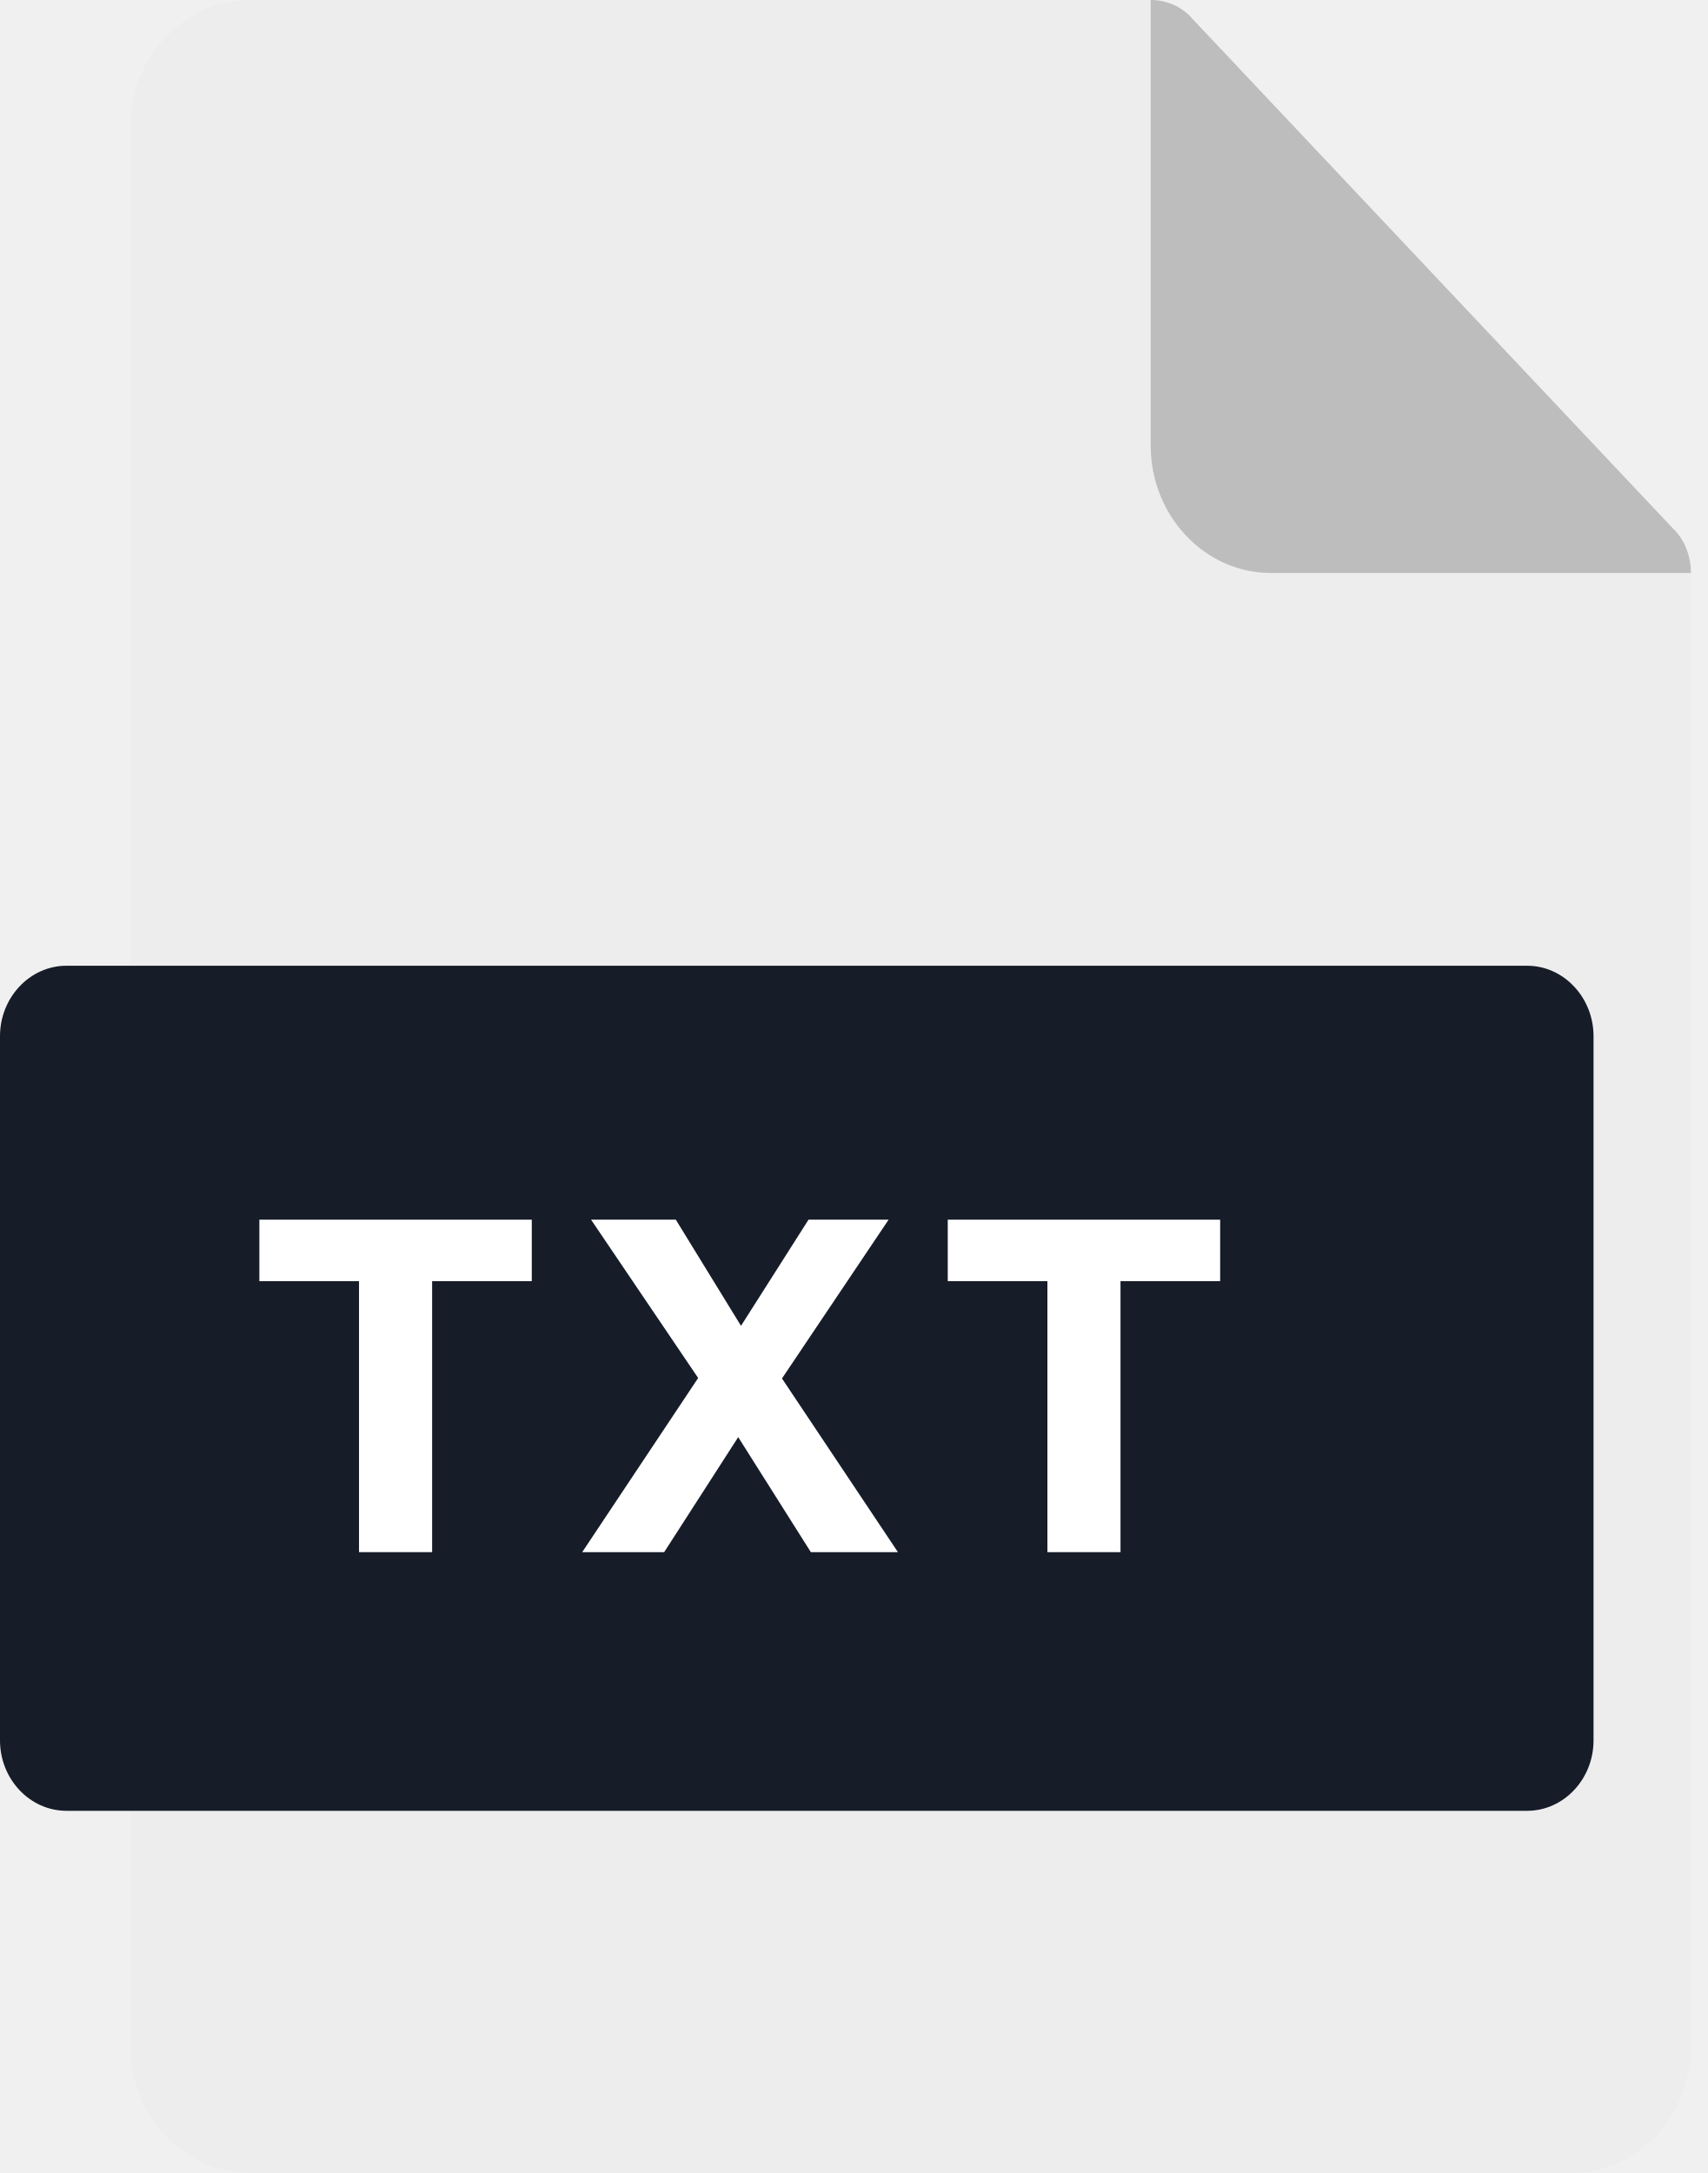
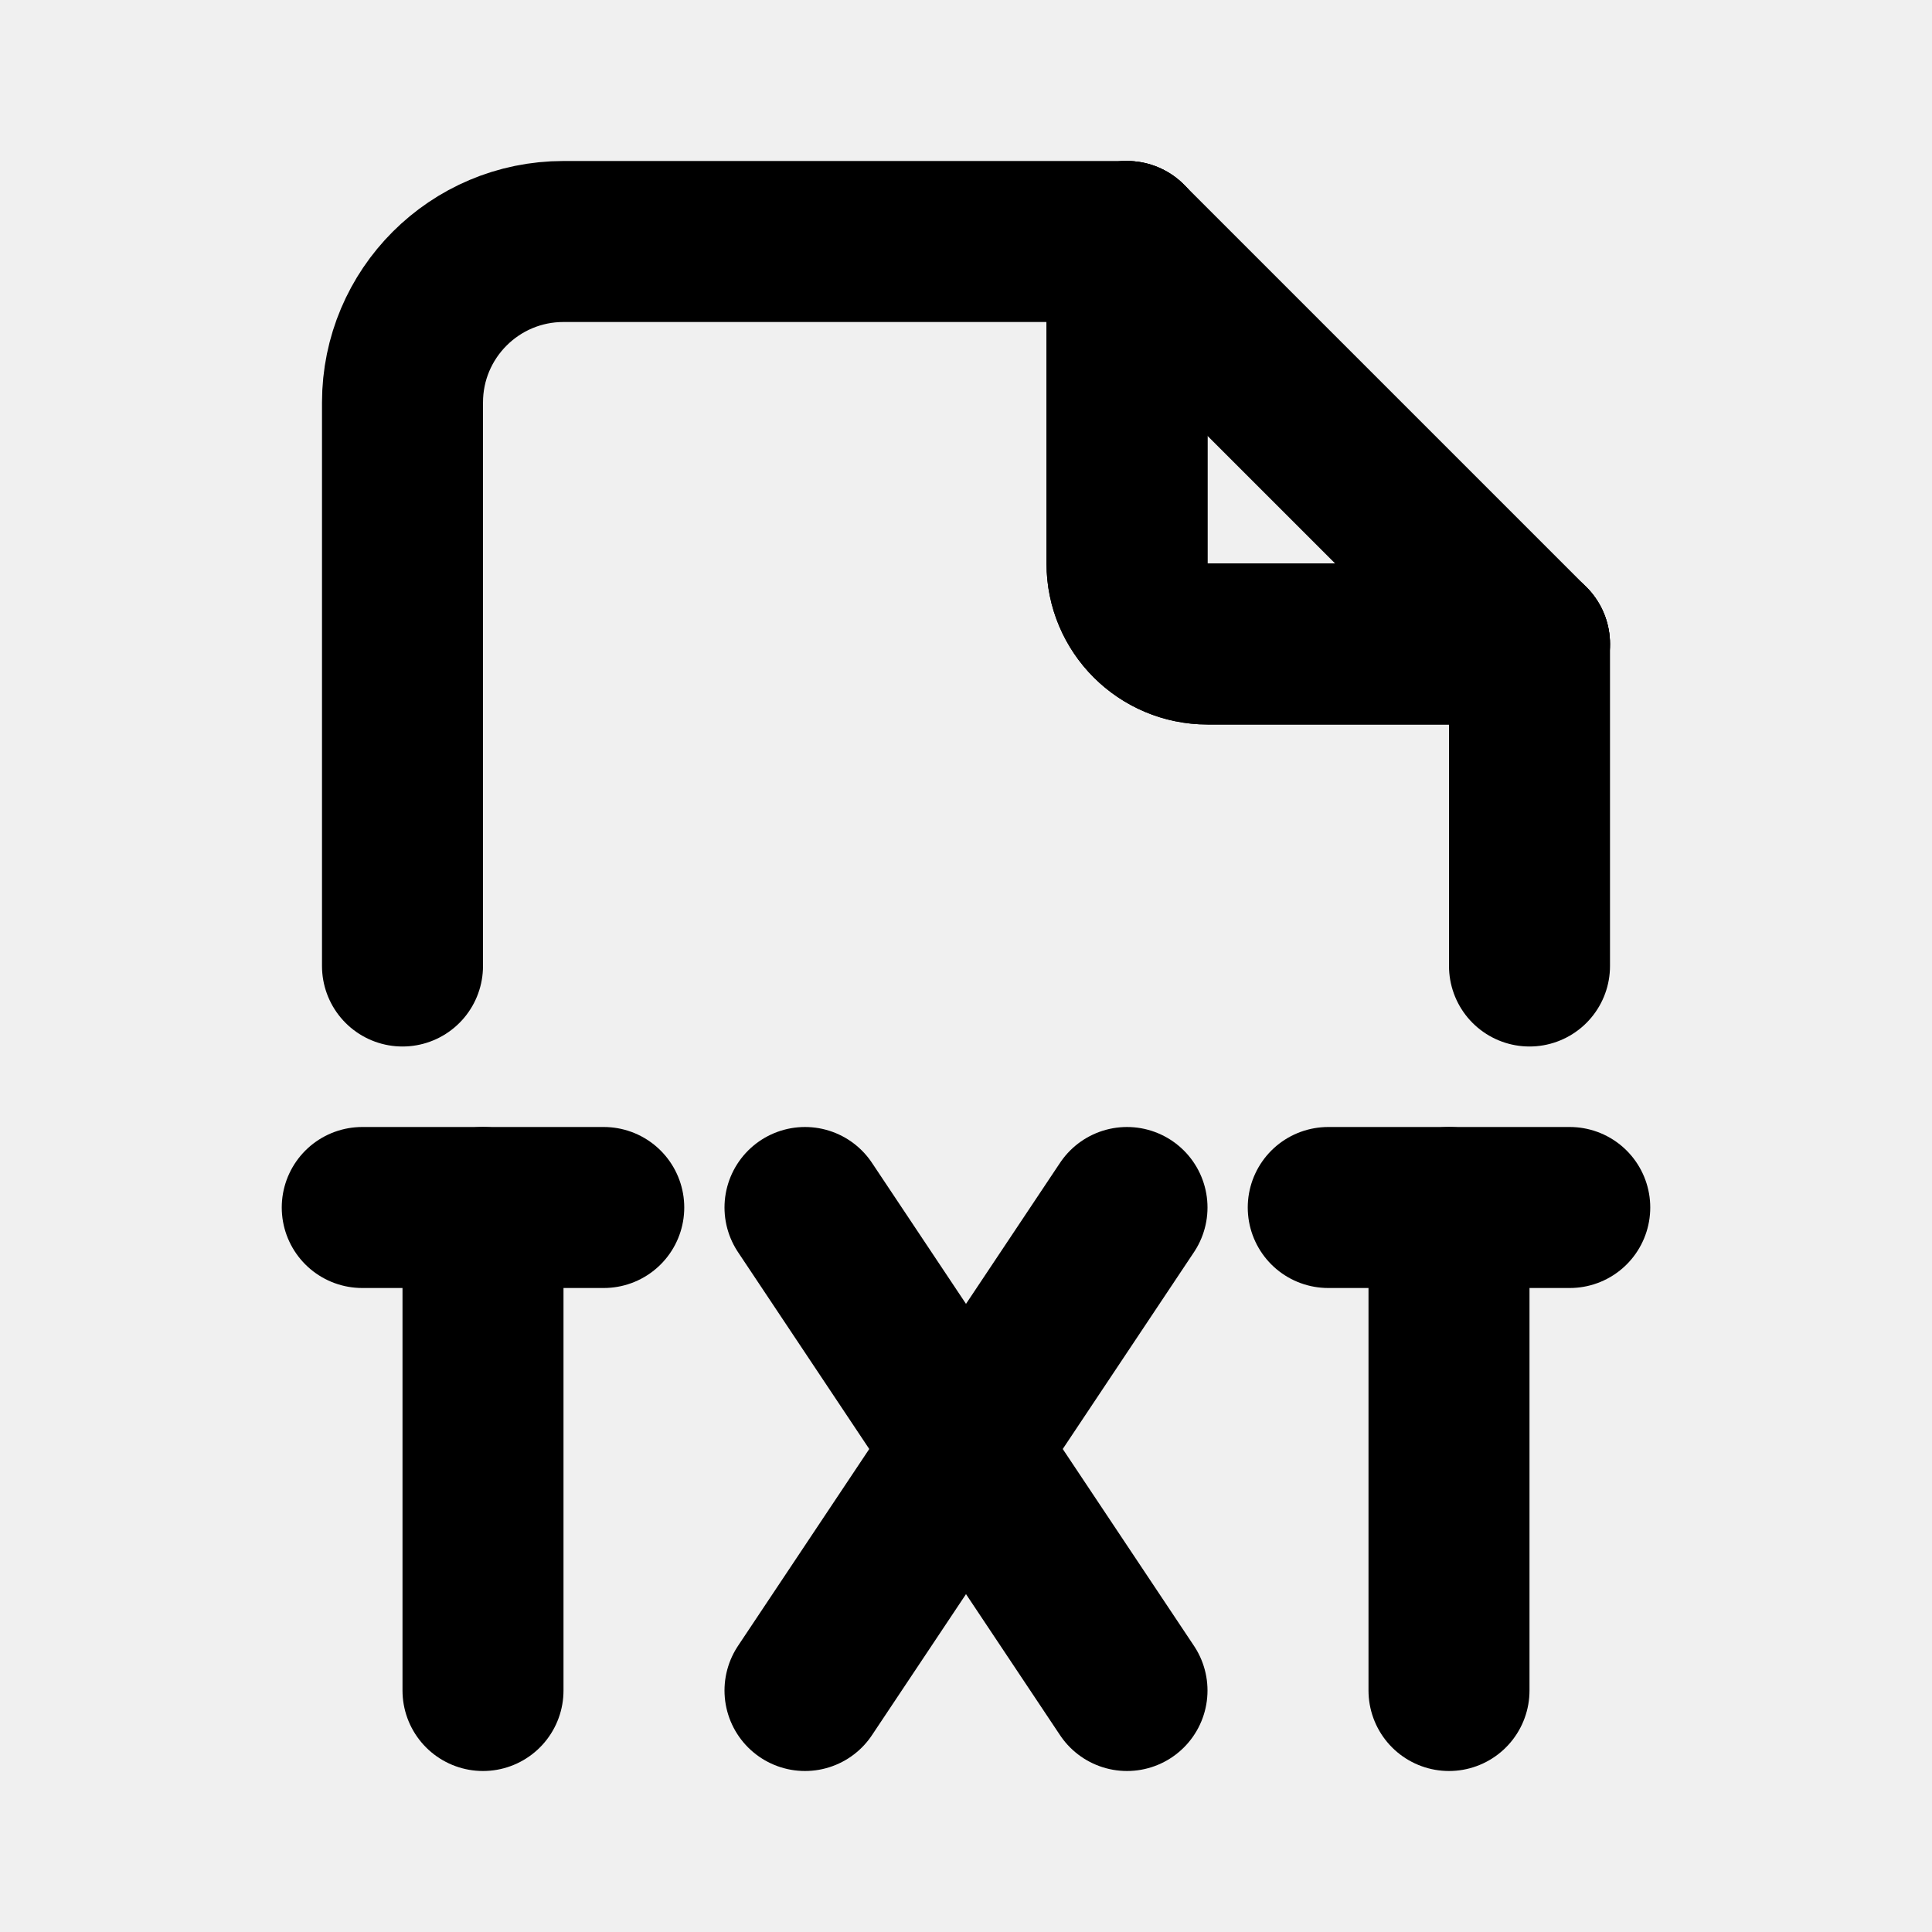
- <svg xmlns="http://www.w3.org/2000/svg" width="22" height="28" viewBox="0 0 22 28" fill="none">
-   <g clip-path="url(#clip0_1811_14941)">
-     <path d="M21.788 7.383L16.374 5.742L14.827 0H3.226C2.371 0 1.679 0.735 1.679 1.641V26.359C1.679 27.265 2.371 28 3.226 28H20.241C21.096 28 21.788 27.265 21.788 26.359V7.383Z" fill="#EDEDED" />
-     <path d="M21.788 7.383V26.359C21.788 27.265 21.096 28 20.241 28H11.857V0H14.827L16.374 5.742L21.788 7.383Z" fill="#EDEDED" />
-     <path d="M21.788 7.383H16.374C15.523 7.383 14.827 6.645 14.827 5.742V0C15.028 0 15.229 0.082 15.368 0.246L21.556 6.809C21.711 6.956 21.788 7.17 21.788 7.383Z" fill="#BDBDBD" />
-     <path d="M20.533 22.426C20.533 22.925 20.148 23.333 19.678 23.333H0.856C0.385 23.333 0 22.925 0 22.426V13.352C0 12.853 0.385 12.444 0.856 12.444H19.678C20.148 12.444 20.533 12.853 20.533 13.352V22.426Z" fill="#161C28" />
-     <path d="M4.626 16.508V20H5.568V16.508H6.852V15.716H3.342V16.508H4.626Z" fill="white" />
-     <path d="M8.996 17.756L7.502 20H8.558L9.512 18.518L10.448 20H11.57L10.076 17.762L11.45 15.716H10.418L9.548 17.084L8.708 15.716H7.616L8.996 17.756Z" fill="white" />
-     <path d="M13.496 16.508V20H14.438V16.508H15.722V15.716H12.212V16.508H13.496Z" fill="white" />
-   </g>
-   <defs>
-     <clipPath id="clip0_1811_14941">
-       <rect width="22" height="28" fill="white" />
-     </clipPath>
-   </defs>
+ <svg xmlns="http://www.w3.org/2000/svg" width="24" height="24" viewBox="0 0 24 24" fill="none" stroke="currentColor" stroke-width="2" stroke-linecap="round" stroke-linejoin="round" class="icon icon-tabler icons-tabler-outline icon-tabler-file-type-txt">
+   <path stroke="none" d="M0 0h24v24H0z" fill="none" />
+   <path d="M14 3v4a1 1 0 0 0 1 1h4" />
+   <path d="M14 3v4a1 1 0 0 0 1 1h4" />
+   <path d="M16.5 15h3" />
+   <path d="M5 12v-7a2 2 0 0 1 2 -2h7l5 5v4" />
+   <path d="M4.5 15h3" />
+   <path d="M6 15v6" />
+   <path d="M18 15v6" />
+   <path d="M10 15l4 6" />
+   <path d="M10 21l4 -6" />
</svg>
